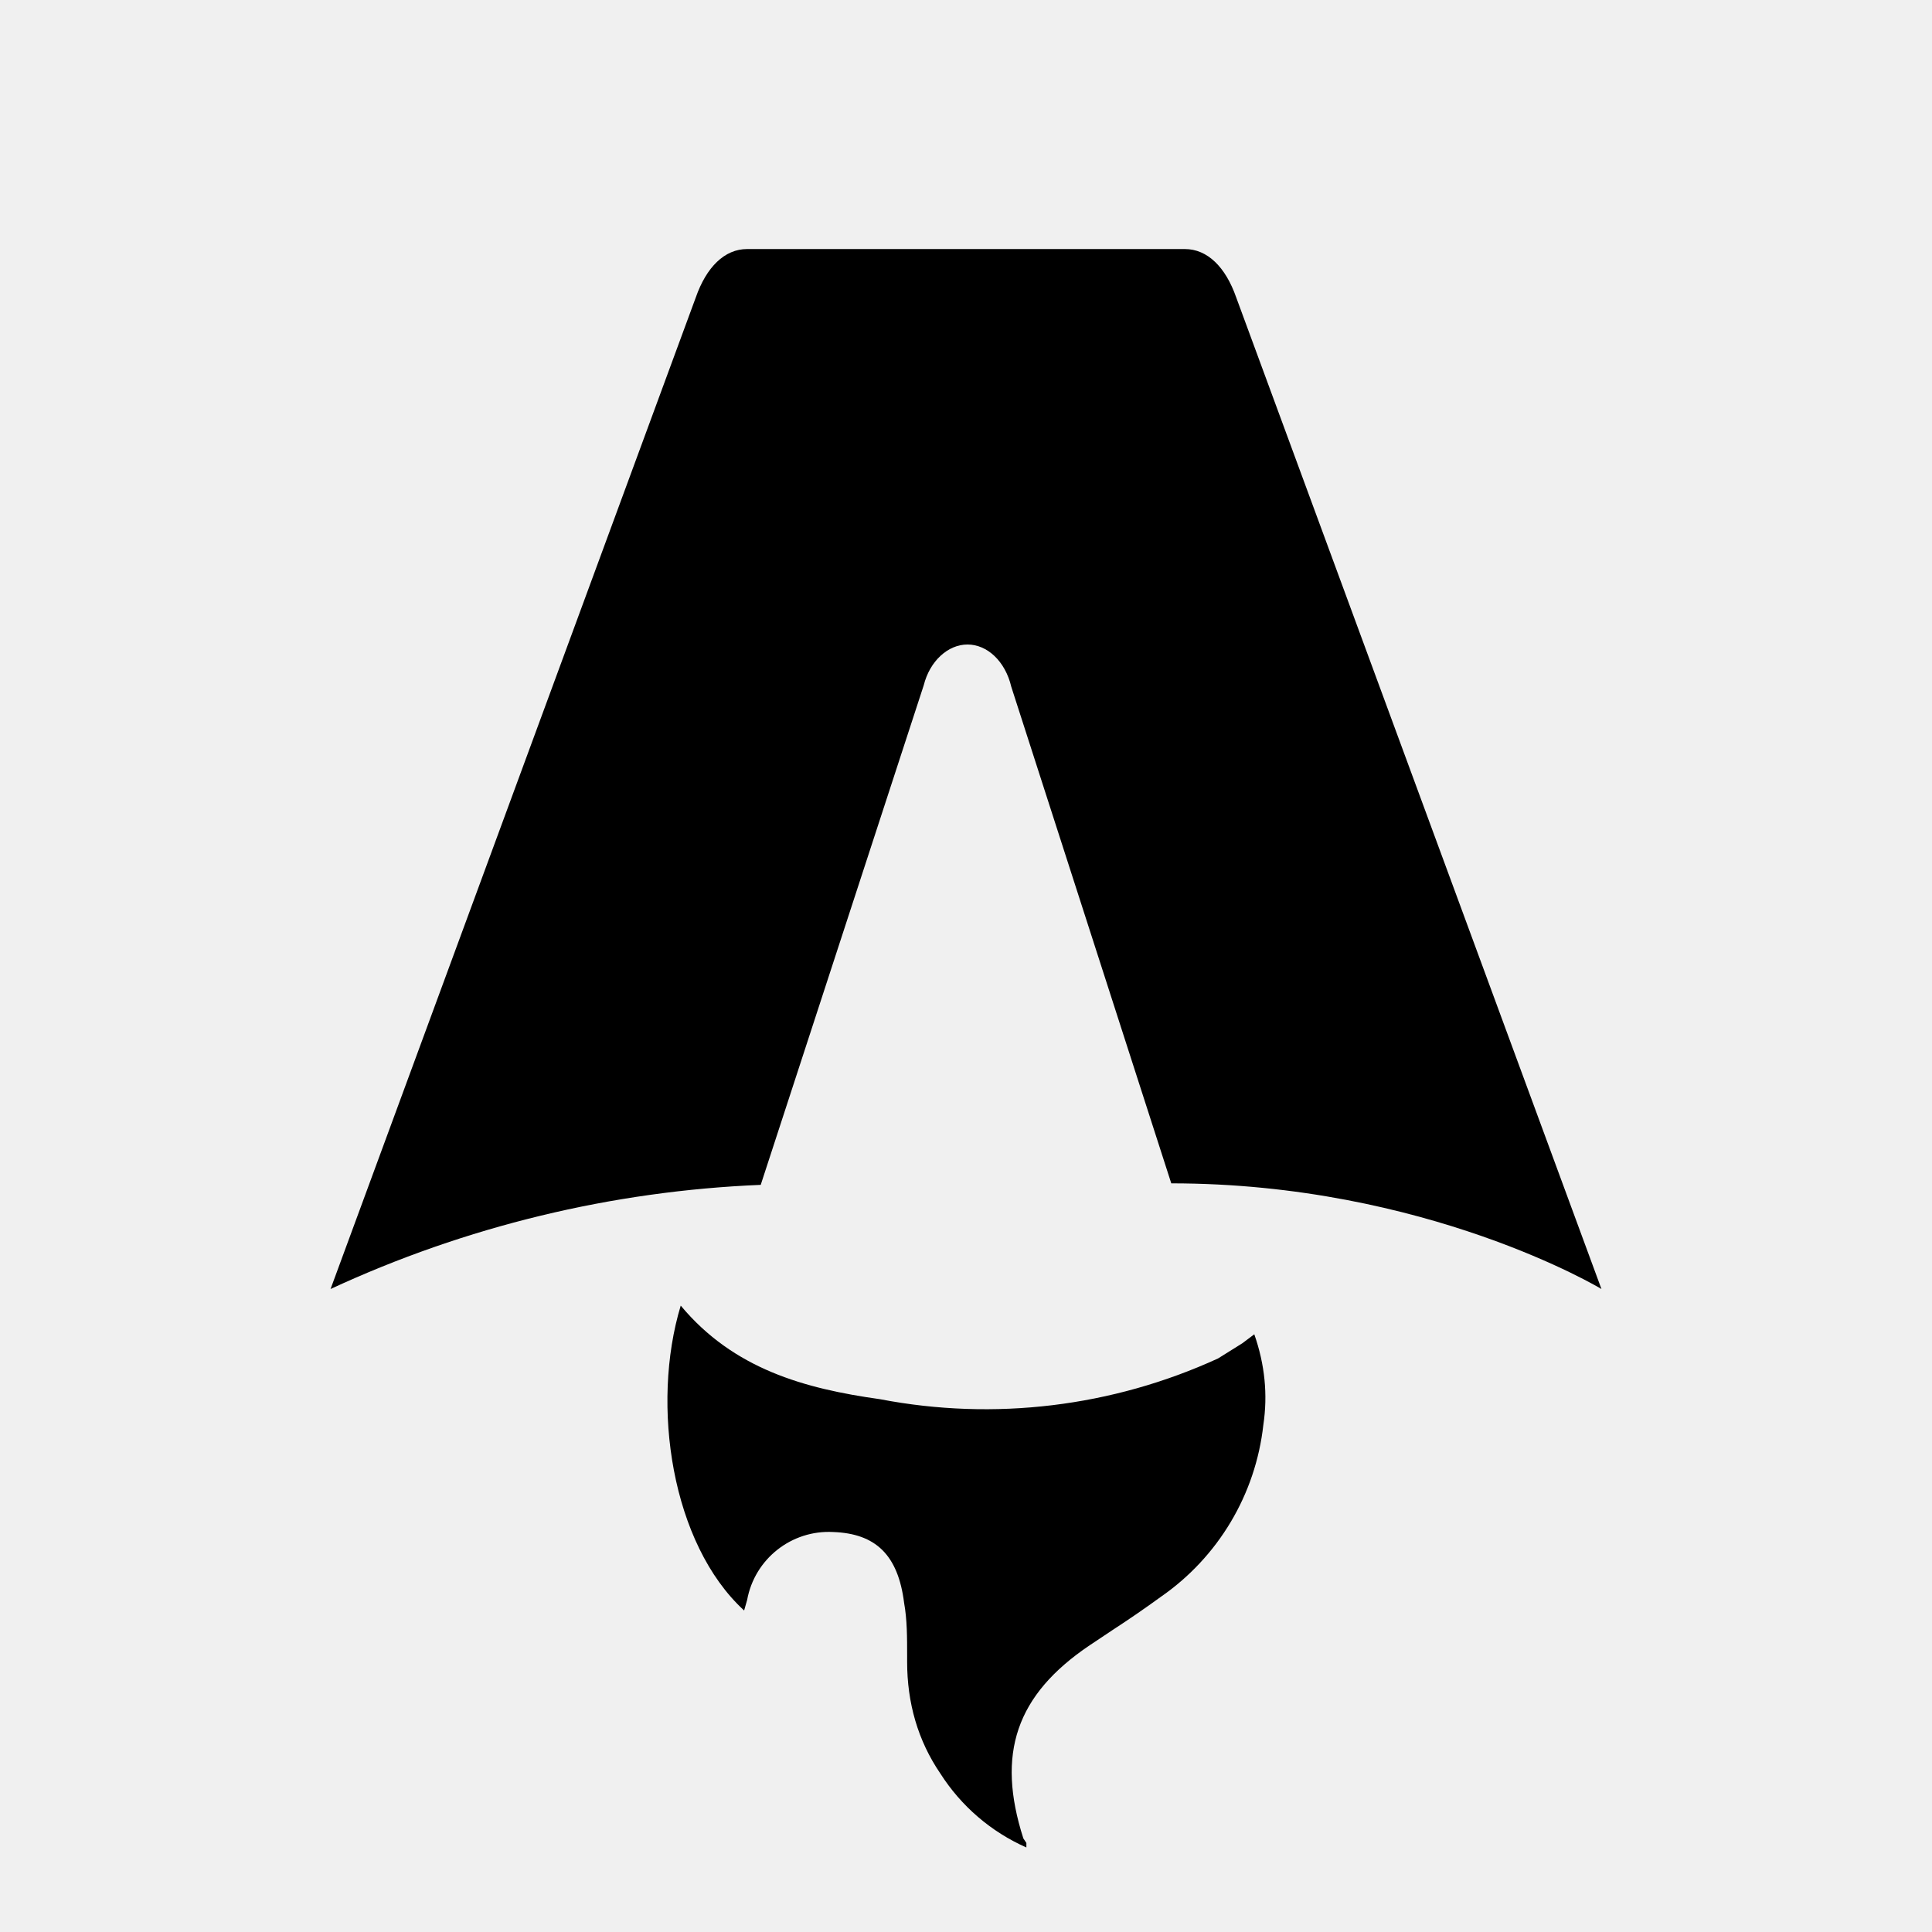
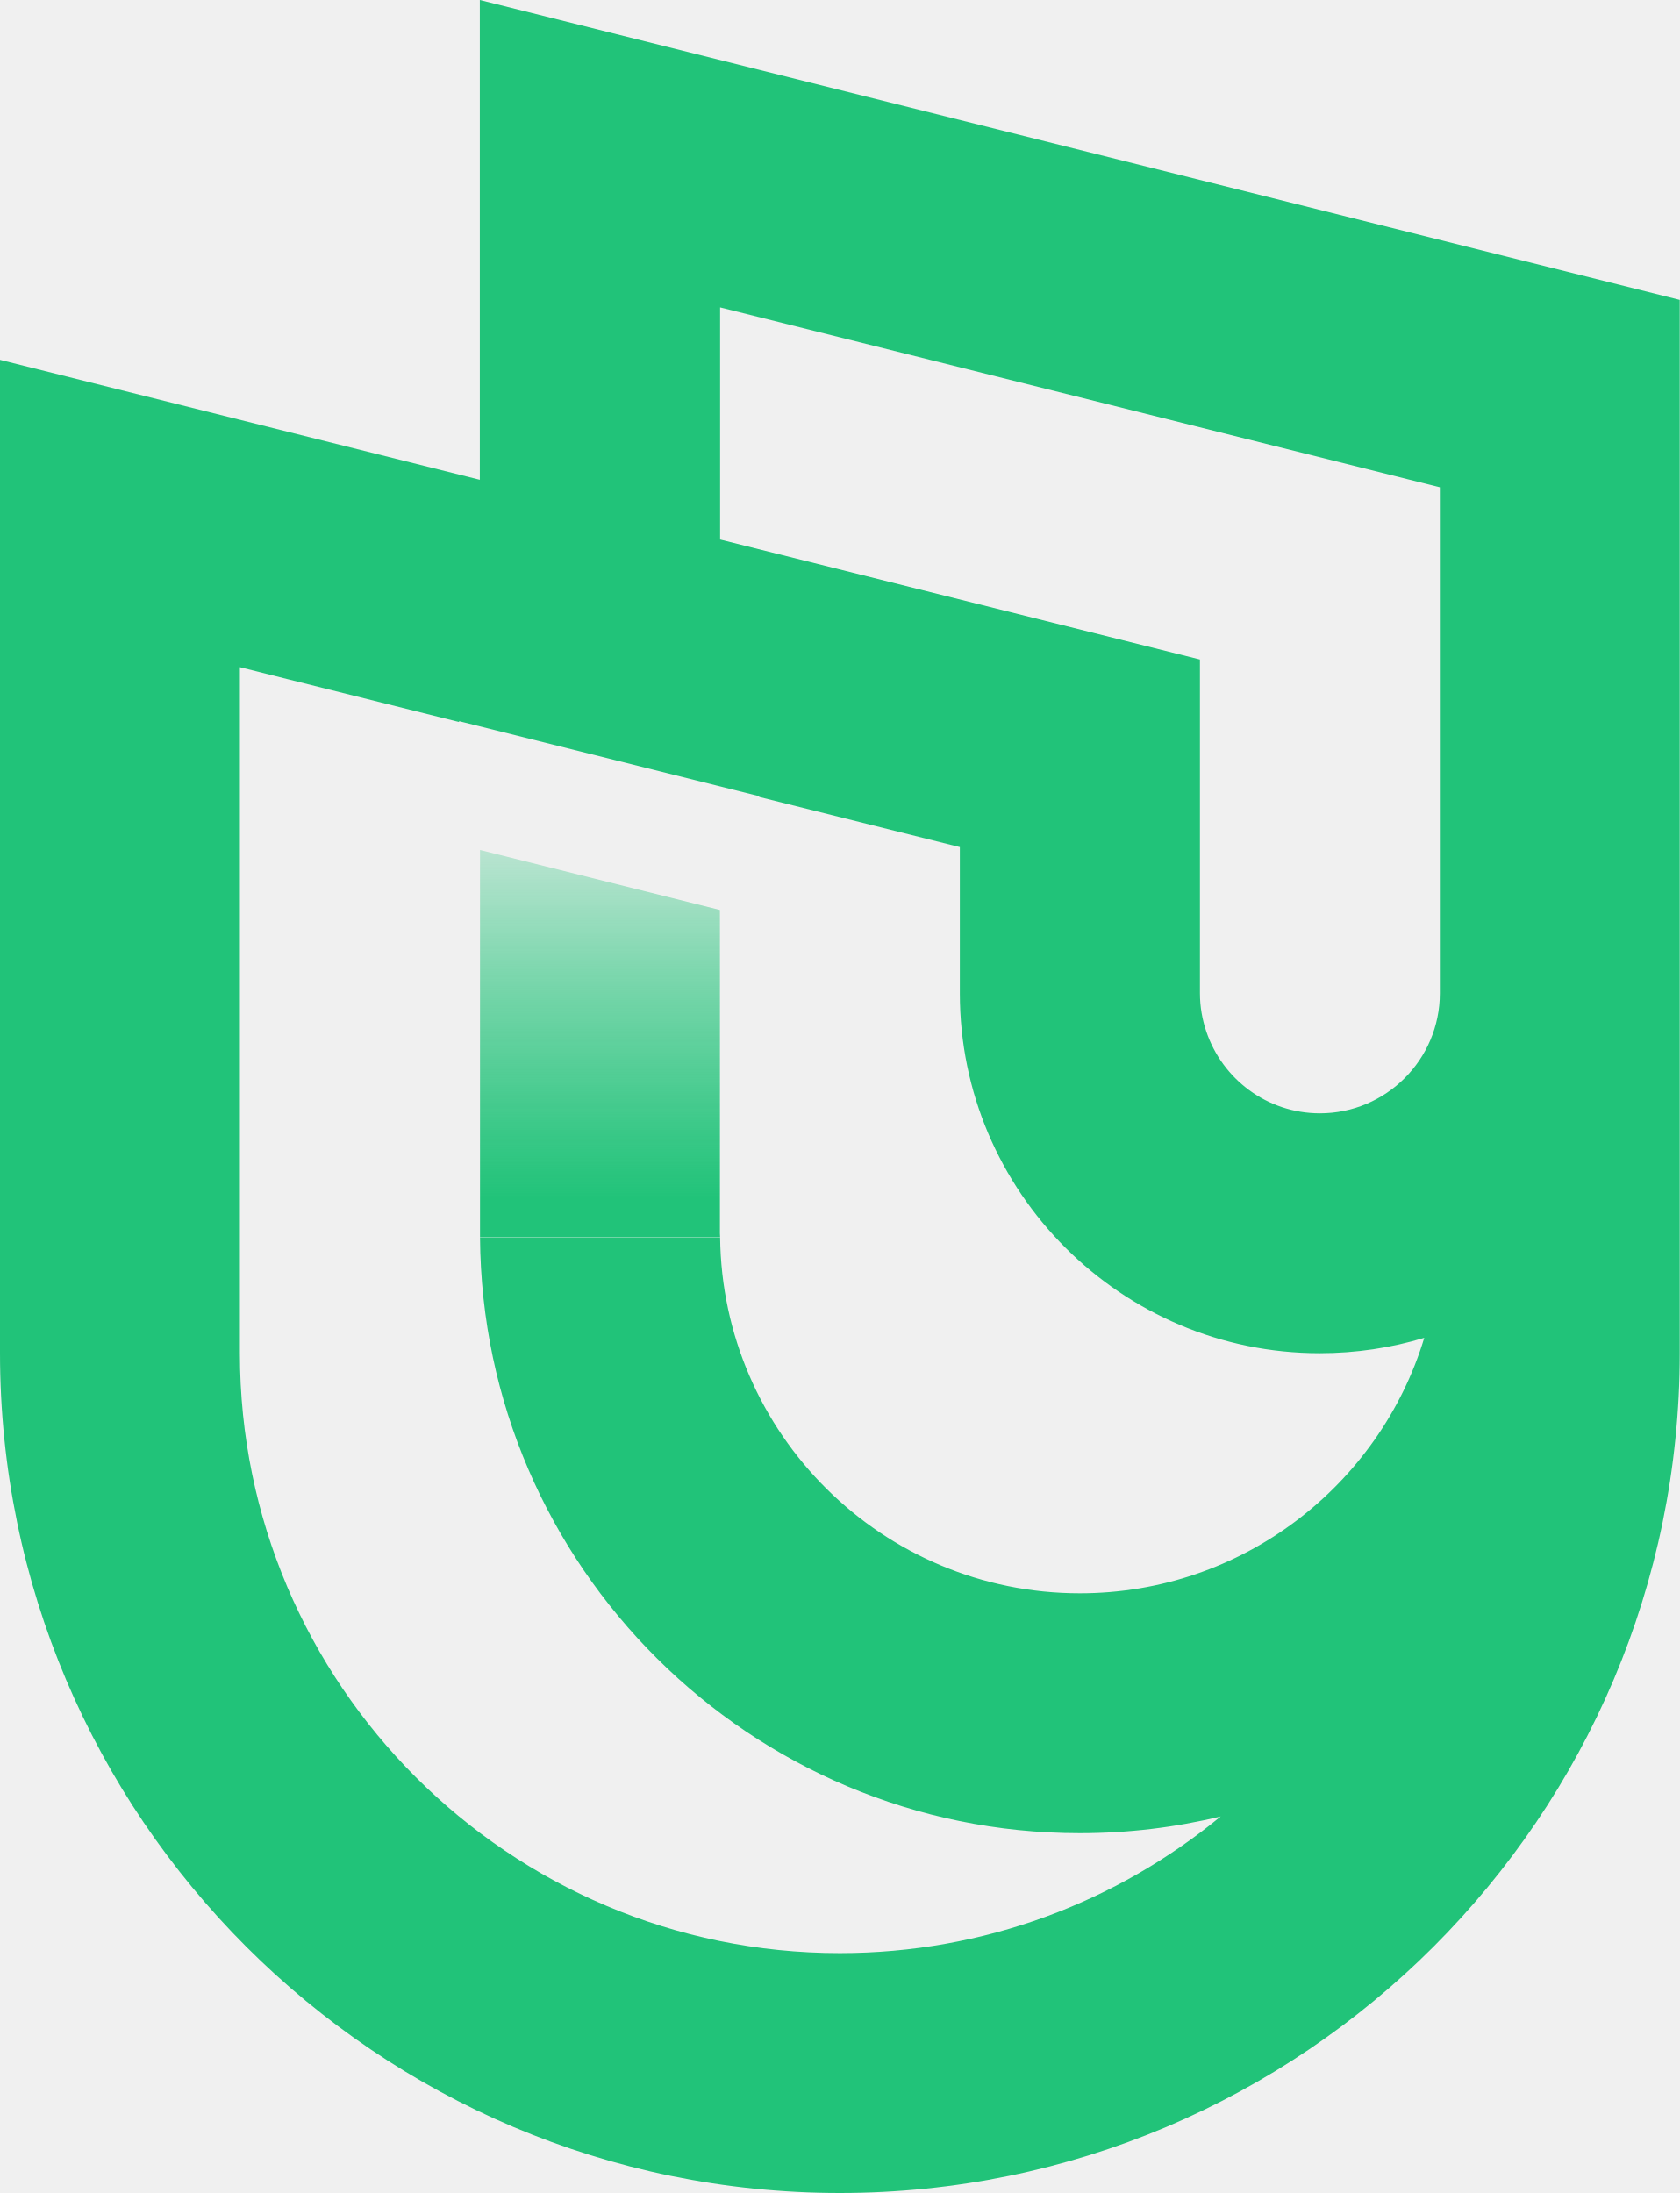
- <svg xmlns="http://www.w3.org/2000/svg" fill="none" viewBox="0 0 128 128">
-   <path d="M50.4 78.5a75.1 75.1 0 0 0-28.5 6.9l24.2-65.7c.7-2 1.9-3.2 3.4-3.2h29c1.5 0 2.7 1.2 3.4 3.2l24.2 65.7s-11.6-7-28.5-7L67 45.5c-.4-1.7-1.6-2.8-2.9-2.8-1.3 0-2.5 1.1-2.9 2.7L50.4 78.5Zm-1.1 28.2Zm-4.2-20.2c-2 6.6-.6 15.8 4.2 20.2a17.5 17.5 0 0 1 .2-.7 5.5 5.5 0 0 1 5.7-4.5c2.8.1 4.3 1.5 4.7 4.7.2 1.1.2 2.3.2 3.5v.4c0 2.7.7 5.2 2.2 7.4a13 13 0 0 0 5.7 4.9v-.3l-.2-.3c-1.8-5.6-.5-9.5 4.4-12.8l1.5-1a73 73 0 0 0 3.2-2.2 16 16 0 0 0 6.8-11.4c.3-2 .1-4-.6-6l-.8.6-1.6 1a37 37 0 0 1-22.4 2.7c-5-.7-9.7-2-13.2-6.2Z" />
-   <style>
-         path { fill: #000; }
-         @media (prefers-color-scheme: dark) {
-             path { fill: #FFF; }
-         }
+ <svg xmlns="http://www.w3.org/2000/svg" id="Layer_1" data-name="Layer 1" viewBox="0 0 87.38 114.09">
+   <defs>
+     <style>
+       .cls-1 {
+         fill: url(#linear-gradient);
+       }
+ 
+       .cls-2 {
+         fill: #21c379;
+       }
    </style>
+     <linearGradient id="linear-gradient" x1="31.21" y1="63.36" x2="31.21" y2="38.43" gradientUnits="userSpaceOnUse">
+       <stop offset=".04" stop-color="#21c379" />
+       <stop offset=".18" stop-color="#21c379" stop-opacity=".88" />
+       <stop offset=".49" stop-color="#21c379" stop-opacity=".58" />
+       <stop offset=".92" stop-color="#21c379" stop-opacity=".09" />
+       <stop offset="1" stop-color="#21c379" stop-opacity="0" />
+     </linearGradient>
+   </defs>
+   <g id="Layer_1-2" data-name="Layer 1">
+     <g>
+       <path class="cls-1" d="M37.45,47.34l-12.48-3.12v19.94c0,.07,0,.14,0,.2h12.49c0-.07-.01-.13-.01-.2v-16.82Z" />
+       <path class="cls-2" d="M24.96,24.96L0,18.72v51.68c0,24.09,19.6,43.69,43.69,43.69s43.69-19.6,43.69-43.69V15.6L24.96,0v24.96ZM56.17,82.89c-10.26,0-18.6-8.29-18.71-18.52h-12.49c.11,17.11,14.06,31,31.2,31,2.52,0,4.98-.3,7.33-.87-5.39,4.44-12.29,7.11-19.81,7.11-17.21,0-31.21-14-31.21-31.21v-35.69l2.55.64,8.84,2.21s.01-.02.02-.04l15.6,3.9s0,.03,0,.04l10.44,2.61v7.61c0,10.32,8.4,18.72,18.72,18.72,1.89,0,3.72-.28,5.44-.8-2.33,7.68-9.48,13.29-17.92,13.29ZM37.45,15.99l37.45,9.36v26.33c0,3.44-2.8,6.24-6.24,6.24-2.75,0-5.08-1.79-5.91-4.26-.21-.62-.33-1.29-.33-1.99v-17.36l-24.96-6.24v-12.1Z" />
+     </g>
+   </g>
</svg>
